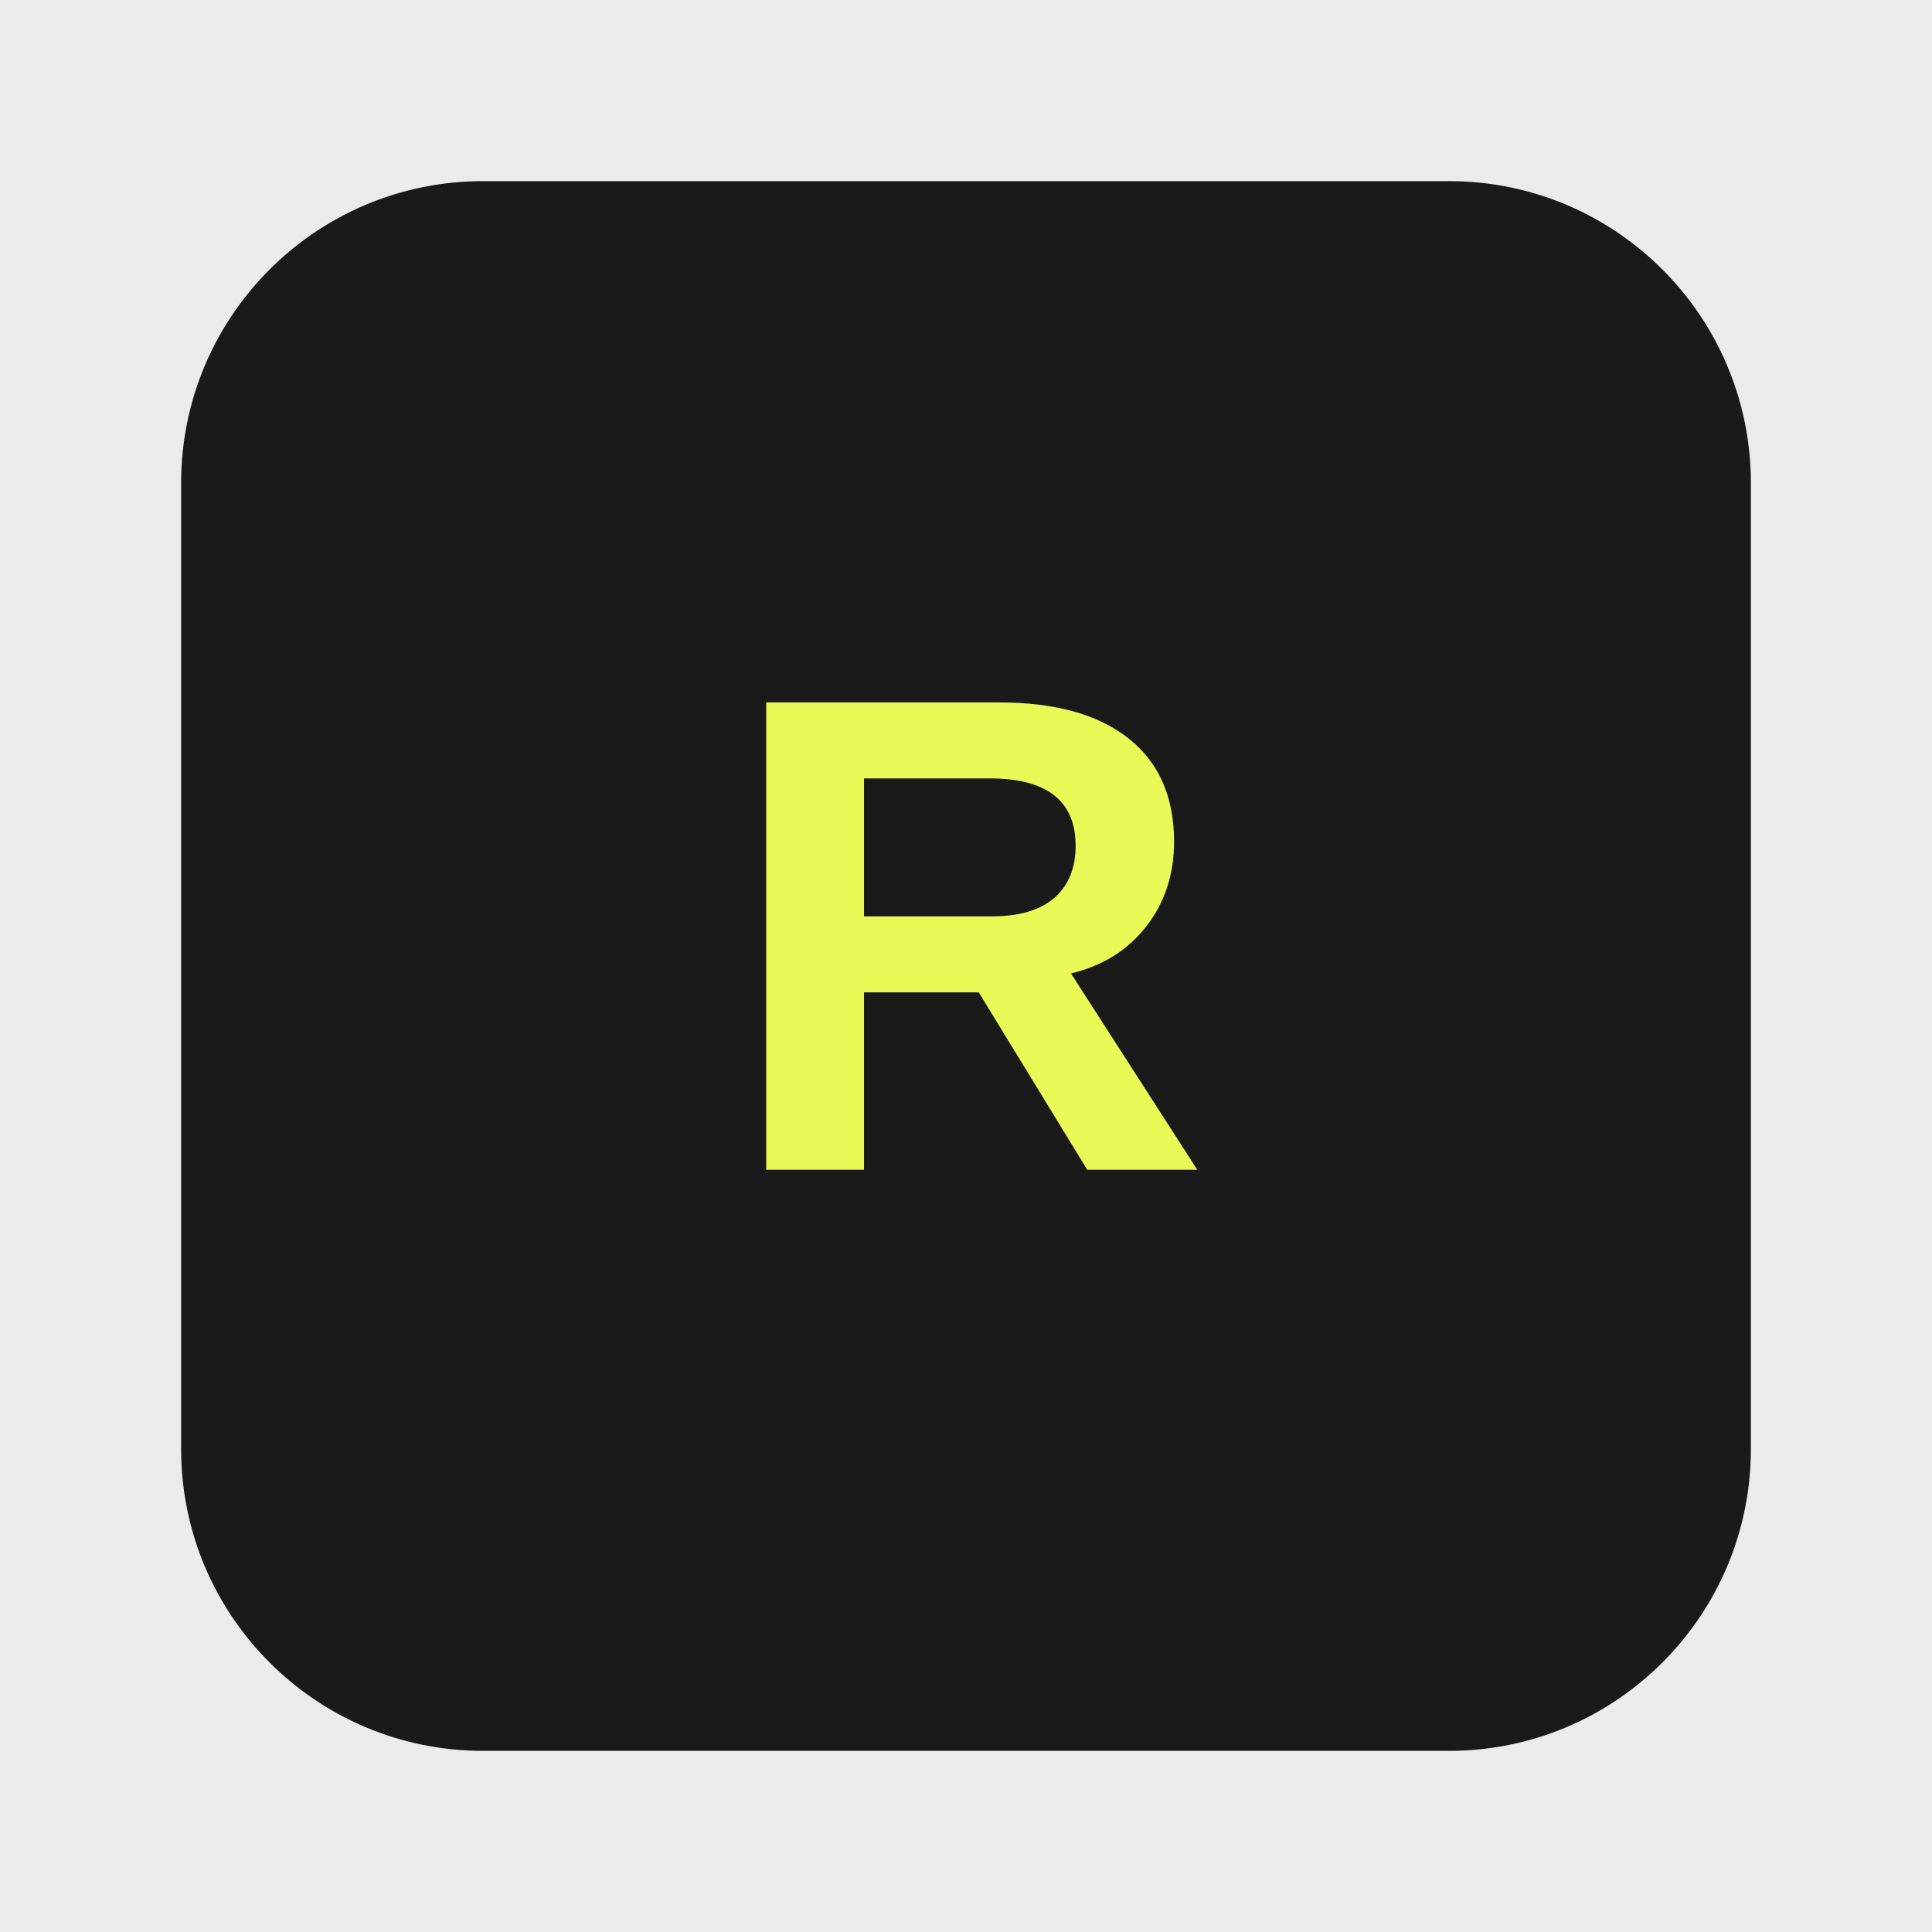
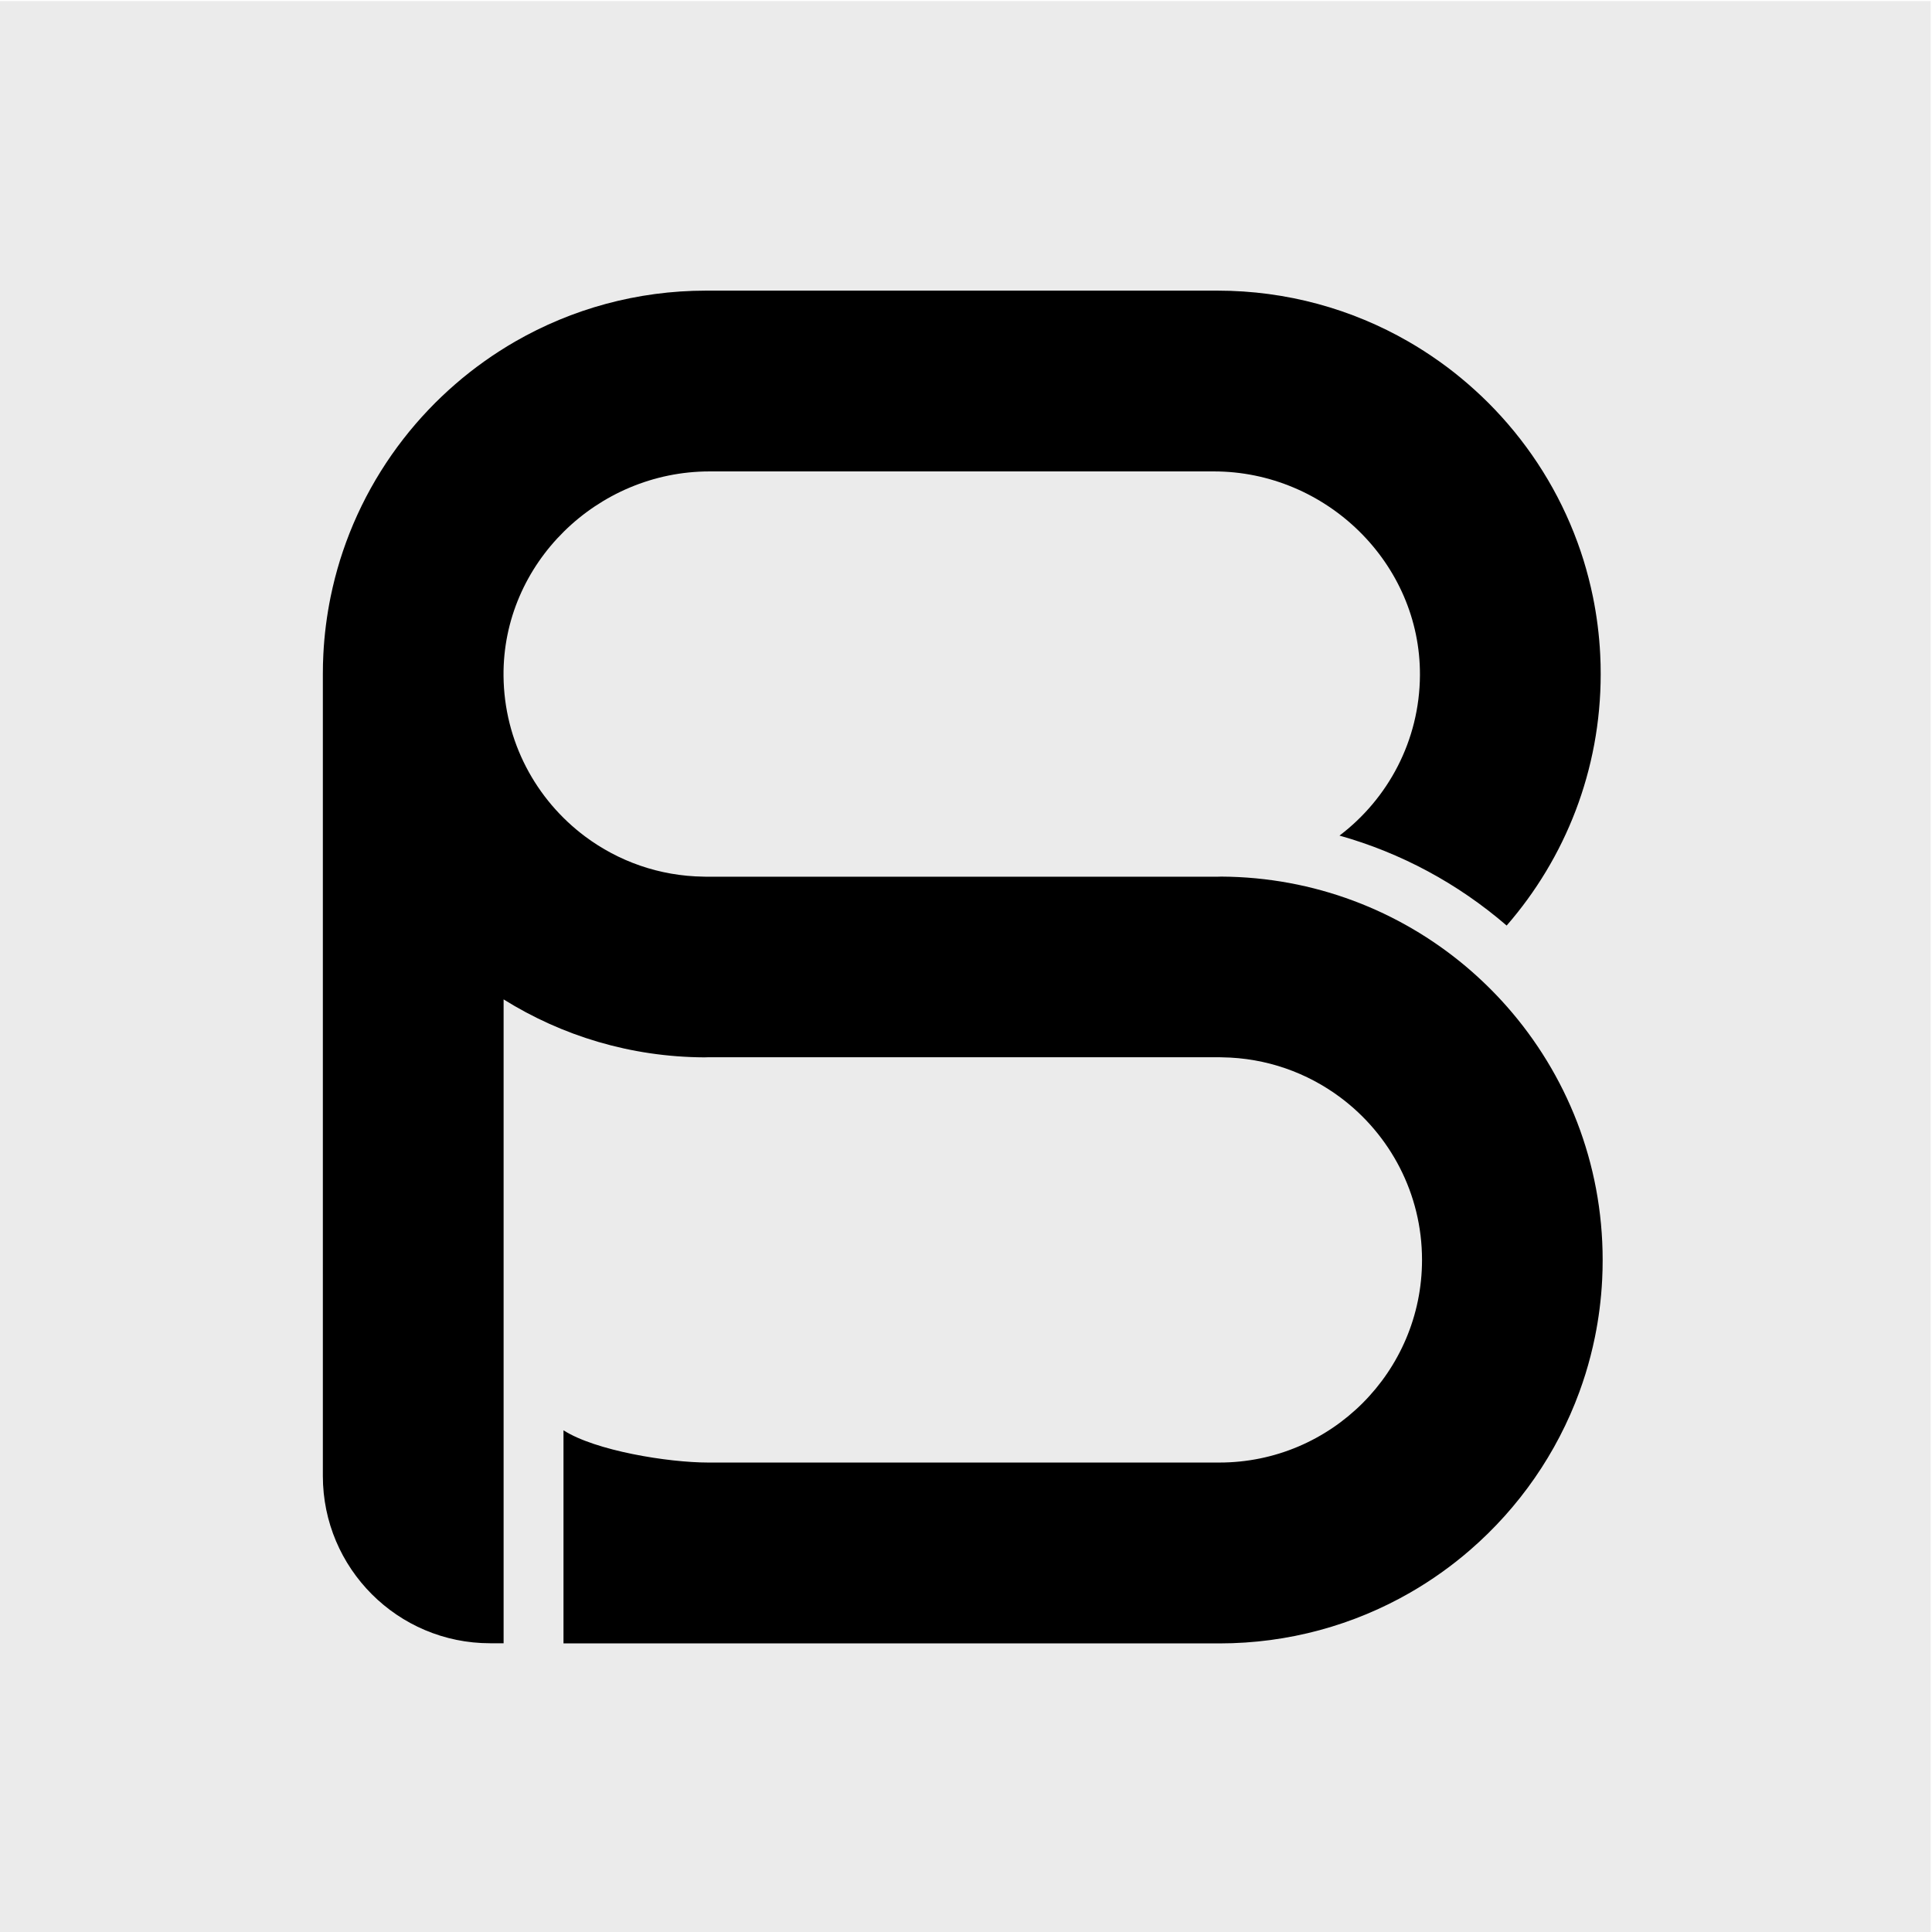
- <svg xmlns="http://www.w3.org/2000/svg" viewBox="0 0 512 512">
-   <rect width="512" height="512" fill="#ebebeb" />
-   <rect x="48" y="48" width="416" height="416" rx="80" fill="#1a1a1a" />
-   <text x="256" y="310" font-family="Arial Black, Arial" font-weight="900" font-size="180" fill="#e9f955" text-anchor="middle">R</text>
+ <svg xmlns="http://www.w3.org/2000/svg" id="_圖層_1" data-name="圖層_1" version="1.1" viewBox="0 0 512 512">
+   <defs>
+     <style>
+       .st0 {
+         fill: #ebebeb;
+       }
+     </style>
+   </defs>
+   <rect class="st0" x="-.35" y=".29" width="512" height="512" />
+   <path d="M149.32,435.52h173.82c18.41,0,35.68-4.9,50.57-13.46,1.42-.82,2.81-1.66,4.19-2.55,1.37-.88,2.73-1.79,4.05-2.74,1.33-.94,2.63-1.92,3.91-2.92,1.28-1.01,2.53-2.04,3.76-3.11,12.9-11.18,22.96-25.55,28.94-41.89.57-1.56,1.1-3.13,1.6-4.72.25-.8.49-1.59.71-2.4.46-1.61.87-3.23,1.25-4.87.19-.82.37-1.64.54-2.47,1.01-4.96,1.67-10.05,1.93-15.25.09-1.73.13-3.47.13-5.23h0c0-25.75-9.59-49.26-25.38-67.17h0c-3.38-3.83-7.04-7.4-10.95-10.69h0c-17.53-14.71-40.1-23.61-64.74-23.74-.35,0-.7.03-1.05.03h-135.46c-.23,0-.47-.01-.7-.02-11.75-.15-22.61-4.09-31.4-10.66-12.99-9.71-21.45-25.16-21.6-42.56-.26-29.8,24.8-54.17,54.6-54.17h133.66c29.7,0,54.75,24.3,54.6,53.99-.09,17.34-8.45,32.76-21.32,42.52,16.23,4.57,31.31,12.64,44.3,23.84,15.52-17.84,24.92-41.15,24.92-66.65h0c0-.88-.01-1.75-.03-2.62-.02-.87-.06-1.74-.1-2.61-.26-5.19-.92-10.29-1.93-15.25-.17-.83-.35-1.65-.54-2.47-.38-1.64-.8-3.26-1.25-4.87-.23-.8-.47-1.6-.71-2.4-.49-1.59-1.03-3.16-1.6-4.72-4.84-13.23-12.36-25.16-21.89-35.16-1.12-1.18-2.27-2.33-3.45-3.45-1.18-1.12-2.38-2.21-3.61-3.28-1.23-1.06-2.48-2.1-3.76-3.11s-2.58-1.98-3.91-2.92c-1.33-.94-2.68-1.86-4.05-2.74-1.37-.88-2.77-1.73-4.19-2.55-14.89-8.56-32.16-13.46-50.57-13.46h-135.46c-18.41,0-35.68,4.9-50.57,13.46-1.42.82-2.81,1.66-4.19,2.55-1.37.88-2.73,1.79-4.05,2.74-1.33.94-2.63,1.92-3.91,2.92s-2.53,2.04-3.76,3.11c-1.23,1.06-2.43,2.16-3.61,3.28-1.18,1.12-2.33,2.27-3.45,3.45-9.53,10-17.05,21.94-21.89,35.16-.57,1.56-1.1,3.13-1.6,4.72-.25.8-.49,1.59-.71,2.4-.46,1.61-.87,3.23-1.25,4.87-.19.82-.37,1.64-.54,2.47-1.01,4.96-1.67,10.05-1.93,15.25-.04.87-.08,1.73-.1,2.61,0,0,0,0,0,0-.02.87-.03,1.74-.03,2.61h0v212.53c0,24.48,19.85,44.33,44.33,44.33h3.57v-170.63c15.44,9.64,33.65,15.26,53.18,15.36.35,0,.7-.03,1.05-.03h135.46c.23,0,.47.01.7.02,11.75.15,22.61,4.09,31.4,10.66h0c13.11,9.8,21.6,25.44,21.6,43.03,0,29.61-24.09,53.7-53.7,53.7h-135.46c-10.68,0-29.99-3.15-38.36-8.55v56.44ZM86.09,333.92c0,1.75.04,3.5.13,5.23-.09-1.73-.13-3.47-.13-5.23Z" />
</svg>
